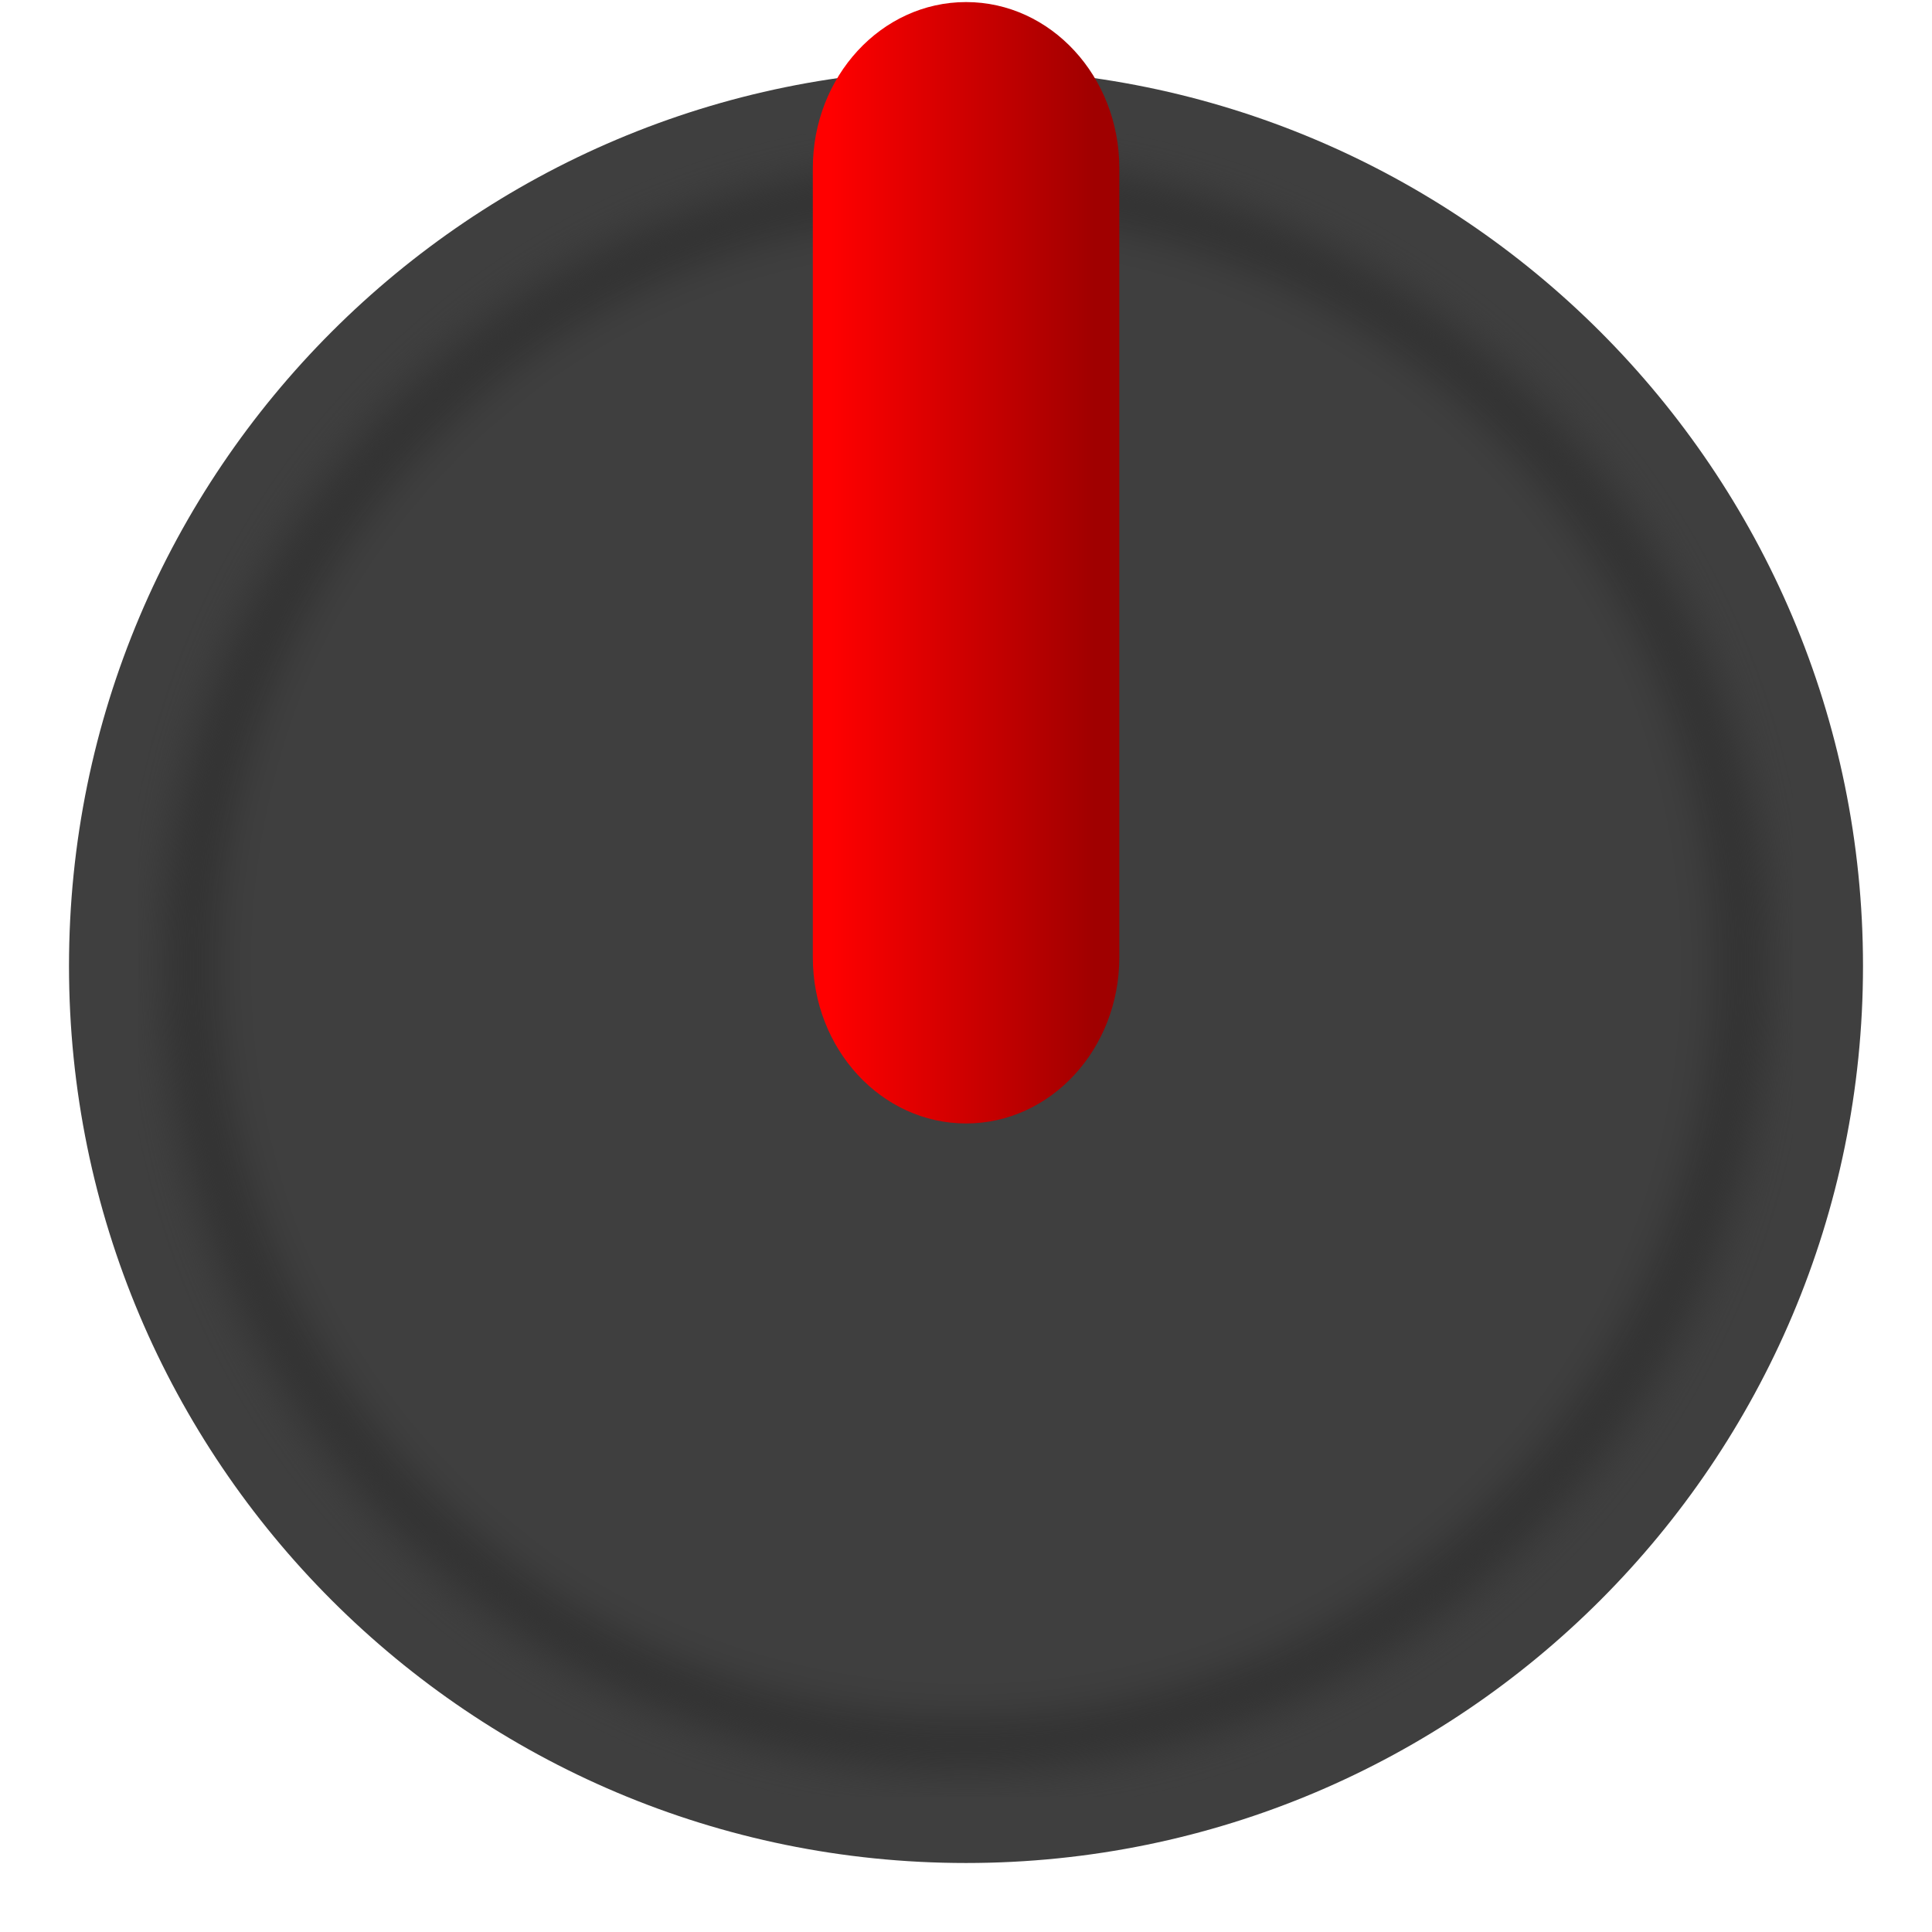
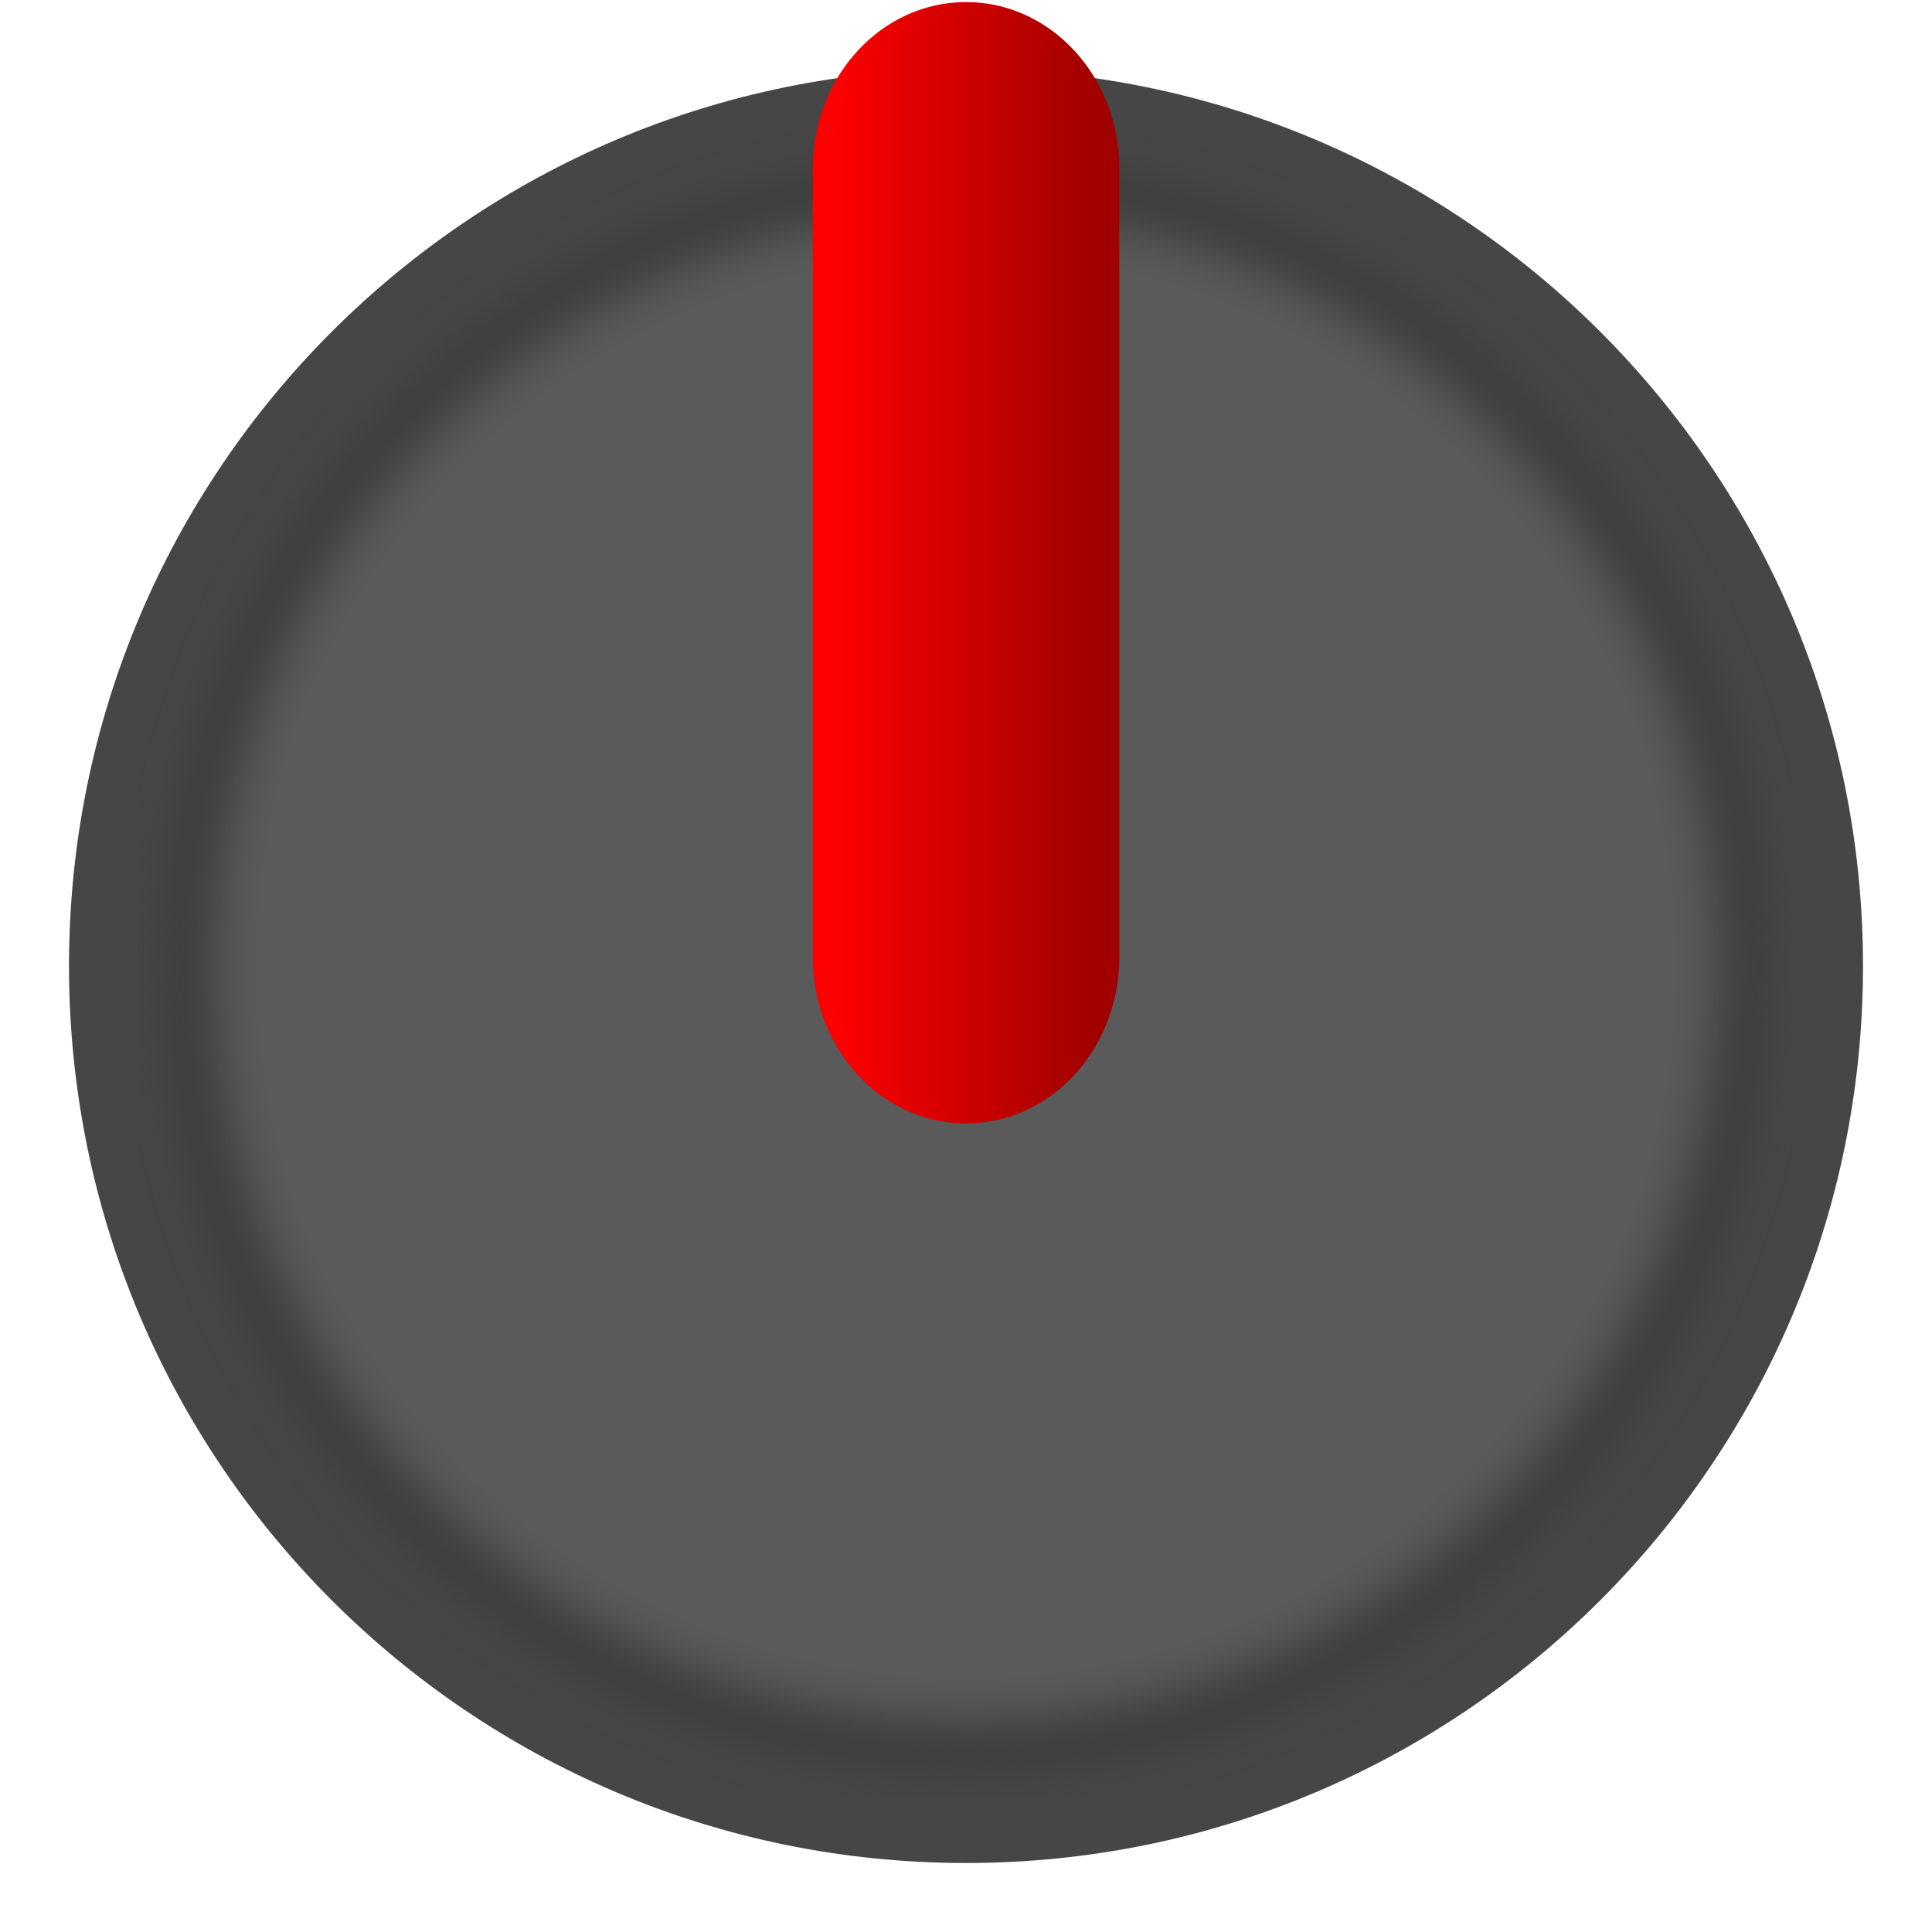
<svg xmlns="http://www.w3.org/2000/svg" xmlns:xlink="http://www.w3.org/1999/xlink" width="14mm" height="14mm" viewBox="0 0 14 14" version="1.1" id="svg8">
  <defs id="defs2">
    <linearGradient id="linearGradient2455">
      <stop style="stop-color:#ff0000;stop-opacity:1;" offset="0" id="stop2451" />
      <stop style="stop-color:#a00000;stop-opacity:1" offset="1" id="stop2453" />
    </linearGradient>
    <filter style="color-interpolation-filters:sRGB" id="filter1303" x="-0.034" width="1.067" y="-0.034" height="1.067">
      <feGaussianBlur stdDeviation="0.14" id="feGaussianBlur1305" />
    </filter>
    <linearGradient xlink:href="#linearGradient2455" id="linearGradient2457" x1="19.088" y1="289.653" x2="21.828" y2="289.653" gradientUnits="userSpaceOnUse" gradientTransform="matrix(0.6962962,0,0,0.9745042,-7.269473,4.798461)" />
  </defs>
  <g id="layer1" transform="translate(0,-283)">
-     <circle style="fill:#3f3f3f;fill-opacity:1;stroke:none;stroke-width:0.407;stroke-linecap:round;stroke-miterlimit:4;stroke-dasharray:none;stroke-opacity:1" id="path1307" cx="7" cy="290" r="6.5" />
-     <circle style="fill:#3f3f3f;fill-opacity:1;stroke:#303030;stroke-width:0.3;stroke-linecap:round;stroke-miterlimit:4;stroke-dasharray:none;stroke-opacity:1;filter:url(#filter1303)" id="path919" cx="7" cy="290" r="5" transform="matrix(1.124015,0,0,1.128895,-0.8681061,-37.37949)" />
+     <circle style="fill:#464646;fill-opacity:1;stroke:none;stroke-width:0.407;stroke-linecap:round;stroke-miterlimit:4;stroke-dasharray:none;stroke-opacity:1" id="path1307" cx="7" cy="290" r="6.5" />
+     <circle style="fill:#5a5a5a;fill-opacity:1;stroke:#3c3c3c;stroke-width:0.3;stroke-linecap:round;stroke-miterlimit:4;stroke-dasharray:none;stroke-opacity:1;filter:url(#filter1303)" id="path919" cx="7" cy="290" r="5" transform="matrix(1.124015,0,0,1.128895,-0.8681061,-37.37949)" />
    <rect style="opacity:1;fill:url(#linearGradient2457);fill-opacity:1;stroke:none;stroke-width:0.592;stroke-linecap:square;stroke-linejoin:round;stroke-miterlimit:4;stroke-dasharray:none;stroke-opacity:1" id="rect2449" width="2.221" height="8.126" x="5.89" y="283.015" ry="1.204" rx="1.11" />
  </g>
</svg>
